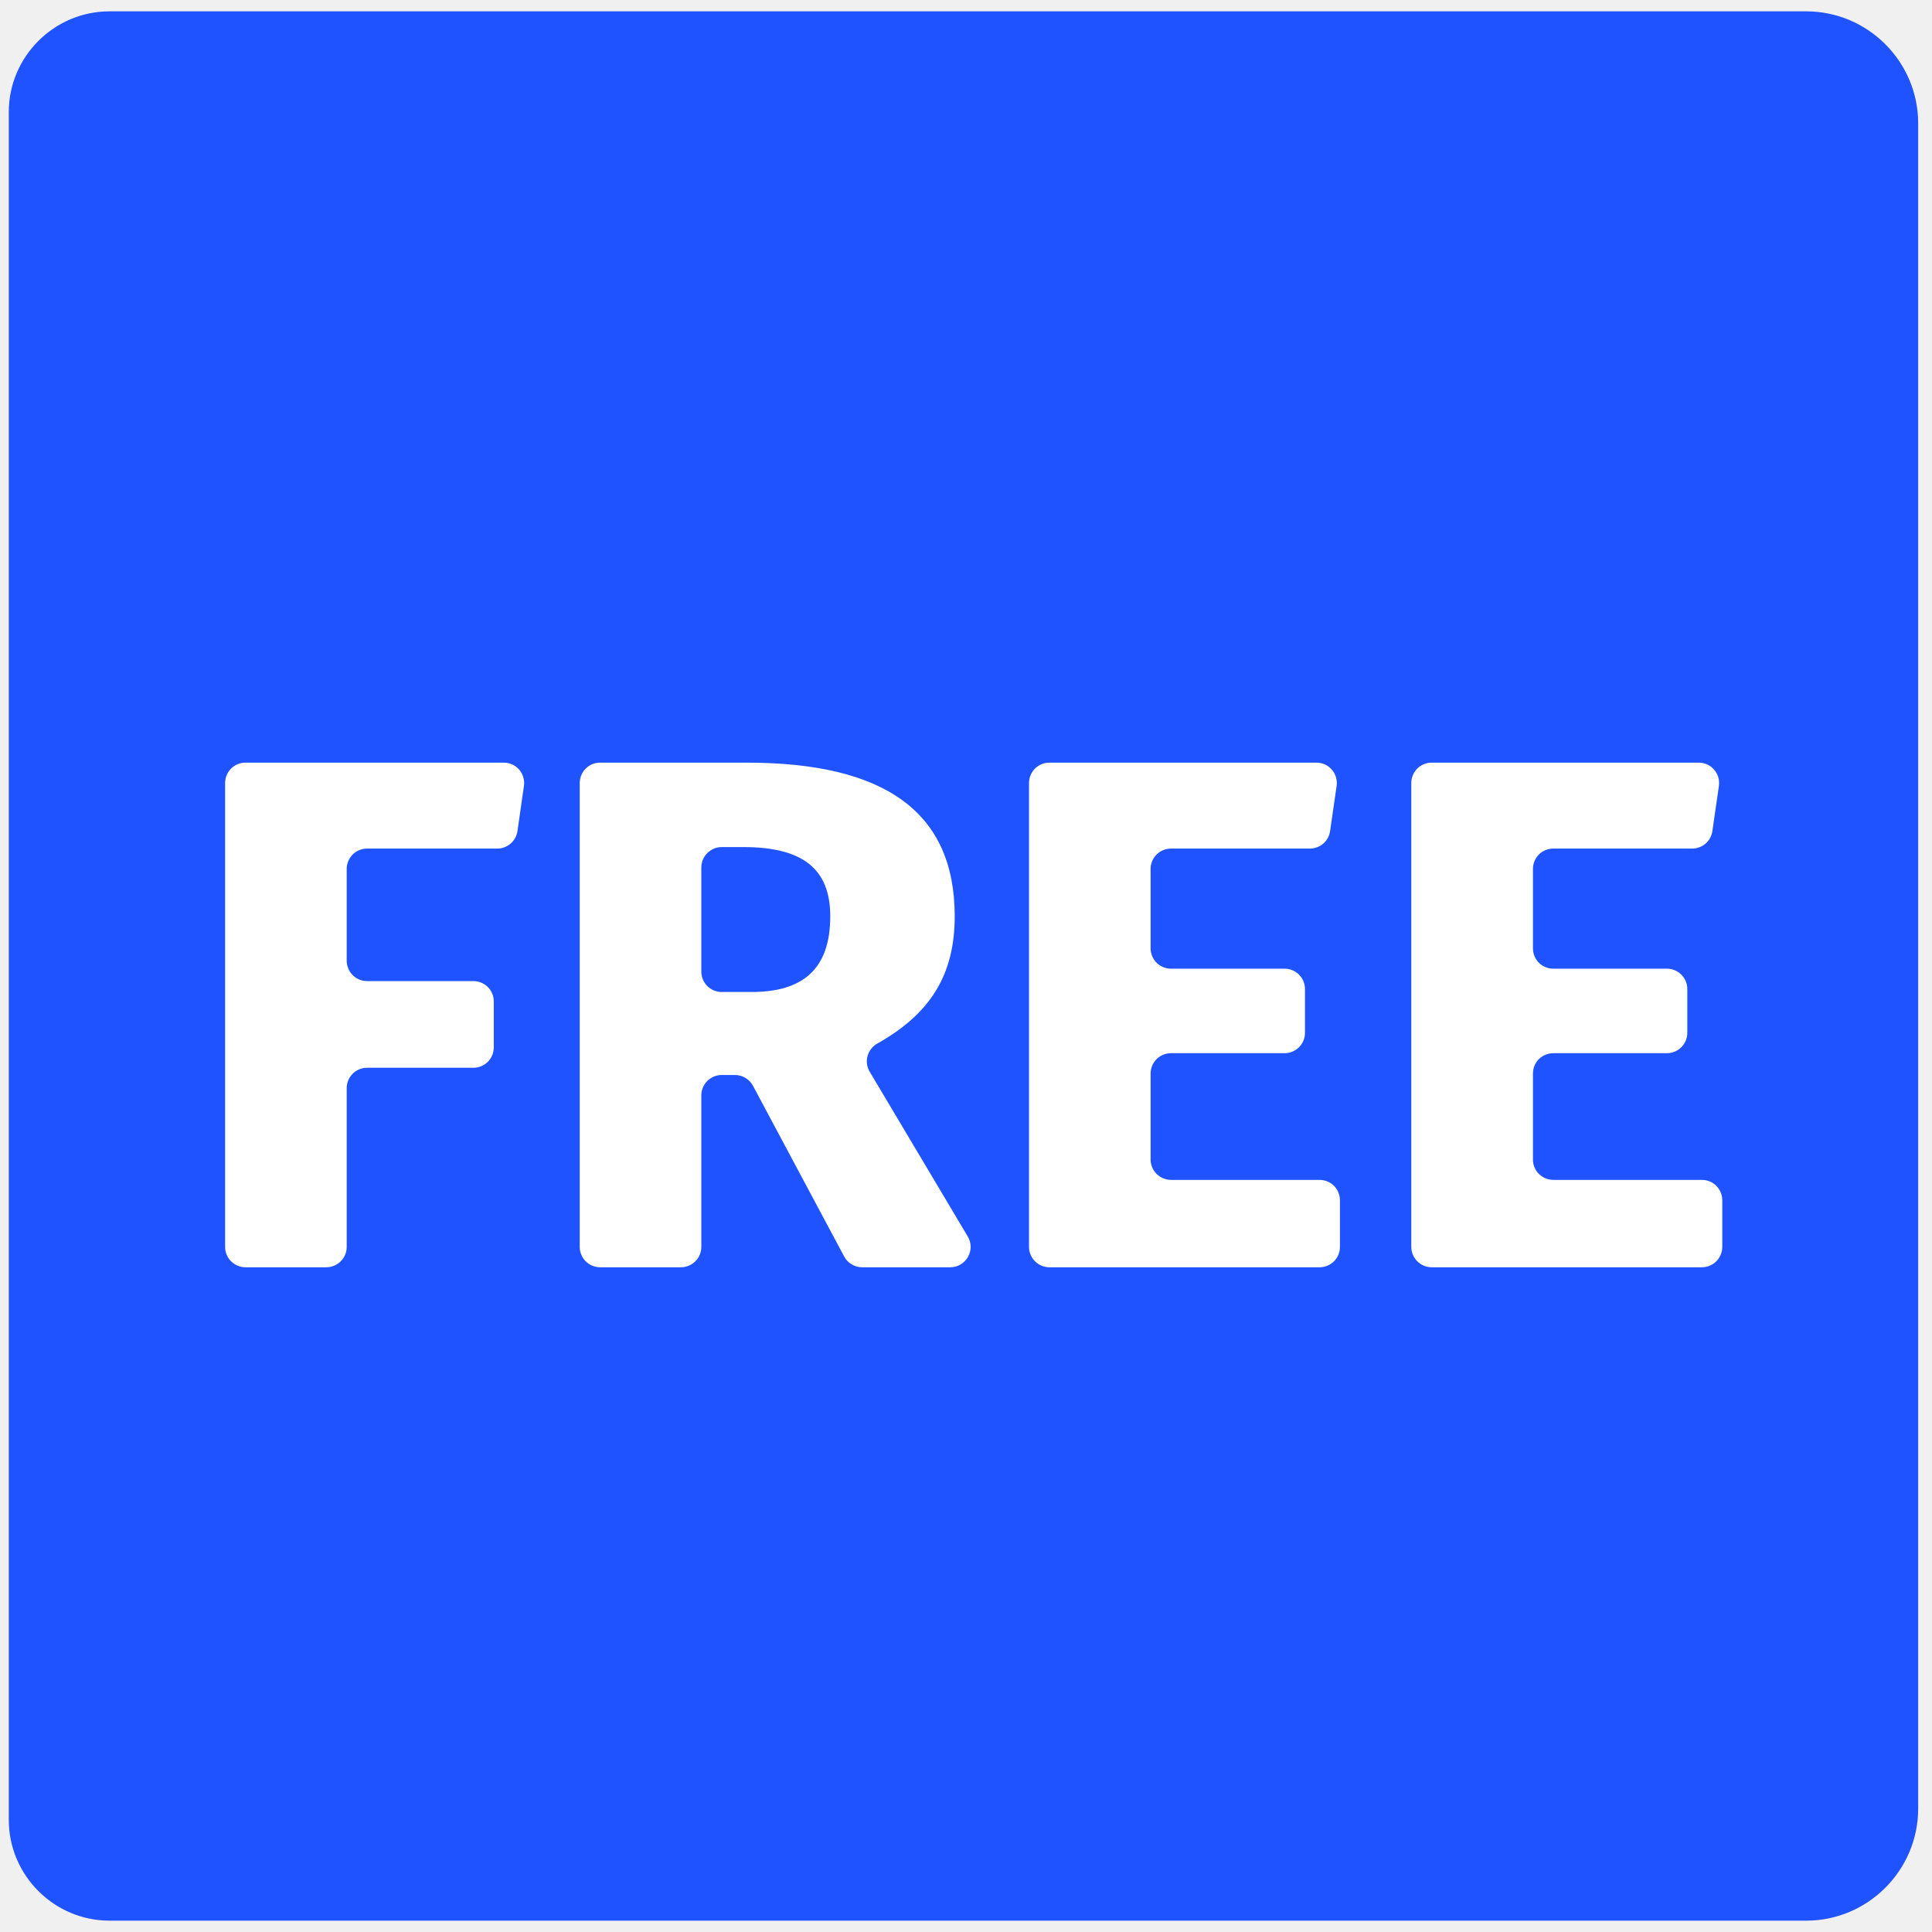
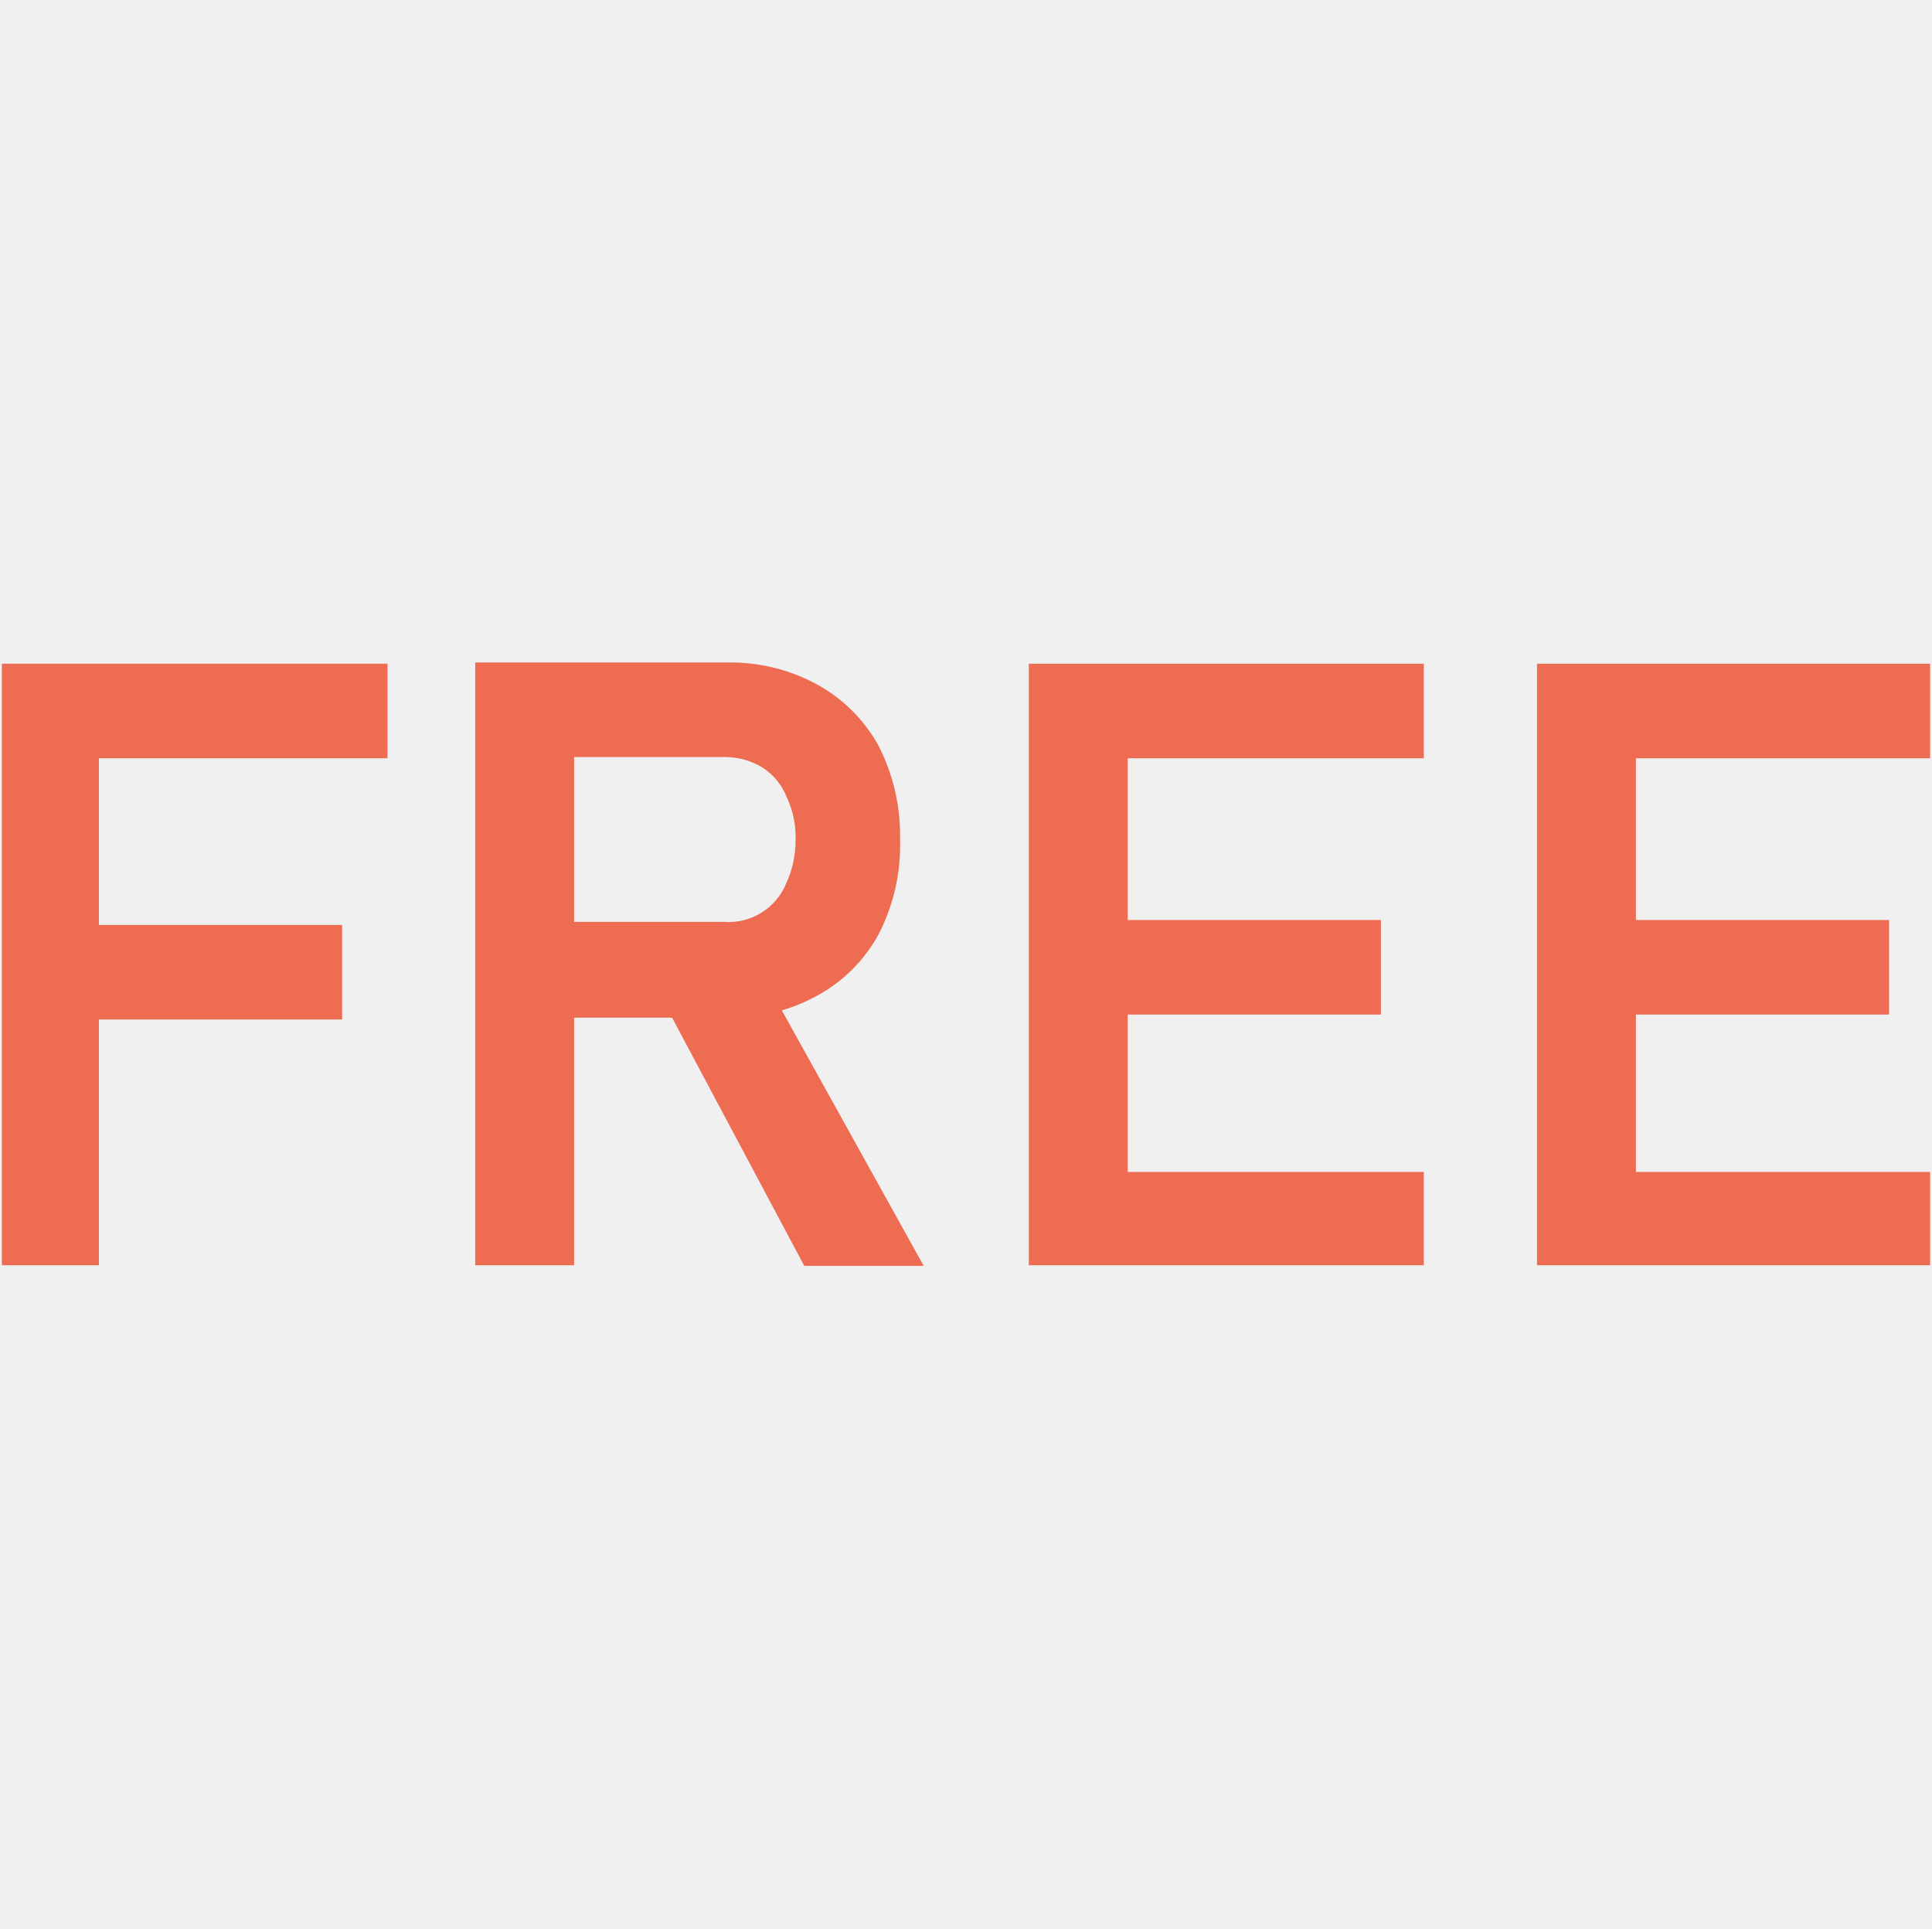
- <svg xmlns="http://www.w3.org/2000/svg" width="31" height="31" viewBox="0 0 31 31" fill="none">
-   <path d="M30.778 1.978C30.778 0.99 29.97 0.182 28.982 0.182H1.758C0.869 0.182 0.141 0.909 0.141 1.798V29.202C0.141 30.091 0.869 30.818 1.758 30.818H28.982C29.97 30.818 30.778 30.01 30.778 29.022V1.978V1.978Z" fill="#1F53FF" />
-   <path d="M7.979 13.616H5.89C5.803 13.616 5.72 13.65 5.659 13.711C5.598 13.773 5.563 13.856 5.563 13.942V15.415C5.563 15.502 5.598 15.585 5.659 15.646C5.72 15.708 5.803 15.742 5.89 15.742H7.596C7.683 15.742 7.766 15.777 7.828 15.838C7.889 15.899 7.923 15.982 7.923 16.069V16.805C7.923 16.892 7.889 16.975 7.828 17.037C7.766 17.098 7.683 17.133 7.596 17.133H5.89C5.803 17.133 5.72 17.167 5.659 17.228C5.598 17.29 5.563 17.373 5.563 17.459V20.007C5.563 20.094 5.529 20.177 5.467 20.238C5.406 20.299 5.323 20.334 5.236 20.334H3.939C3.852 20.334 3.769 20.299 3.708 20.238C3.646 20.177 3.612 20.094 3.612 20.007V12.564C3.612 12.477 3.646 12.394 3.708 12.332C3.769 12.271 3.852 12.237 3.939 12.237H8.083C8.13 12.237 8.177 12.247 8.219 12.266C8.262 12.286 8.3 12.314 8.331 12.35C8.361 12.385 8.384 12.427 8.397 12.472C8.41 12.517 8.414 12.564 8.407 12.61L8.303 13.335C8.291 13.413 8.253 13.484 8.193 13.536C8.134 13.587 8.058 13.616 7.979 13.616V13.616Z" fill="white" />
-   <path d="M11.978 12.237C14.186 12.237 15.319 13.02 15.319 14.702C15.319 15.657 14.914 16.273 14.078 16.744C13.917 16.834 13.86 17.038 13.955 17.197L15.528 19.84C15.658 20.058 15.5 20.334 15.247 20.334H13.833C13.774 20.334 13.716 20.318 13.665 20.287C13.614 20.257 13.572 20.213 13.545 20.161L12.082 17.422C12.054 17.37 12.012 17.326 11.962 17.296C11.911 17.265 11.853 17.249 11.793 17.249H11.58C11.494 17.249 11.41 17.284 11.349 17.345C11.288 17.406 11.253 17.489 11.253 17.576V20.007C11.253 20.094 11.219 20.177 11.158 20.238C11.096 20.299 11.013 20.334 10.926 20.334H9.629C9.542 20.334 9.459 20.299 9.398 20.238C9.337 20.177 9.302 20.094 9.302 20.007V12.564C9.302 12.477 9.337 12.394 9.398 12.332C9.459 12.271 9.542 12.237 9.629 12.237H11.978V12.237ZM12.06 15.917C12.877 15.917 13.322 15.555 13.322 14.702C13.322 13.931 12.866 13.592 11.931 13.592H11.58C11.494 13.592 11.411 13.627 11.349 13.688C11.288 13.749 11.253 13.832 11.253 13.919V15.59C11.253 15.677 11.288 15.76 11.349 15.822C11.411 15.883 11.494 15.917 11.58 15.917H12.06V15.917Z" fill="white" />
-   <path d="M21.019 13.616H18.79C18.703 13.616 18.62 13.65 18.558 13.711C18.497 13.773 18.462 13.856 18.462 13.942V15.216C18.462 15.303 18.497 15.386 18.558 15.448C18.62 15.509 18.703 15.543 18.79 15.543H20.613C20.699 15.543 20.782 15.578 20.844 15.639C20.905 15.7 20.939 15.784 20.939 15.87V16.572C20.939 16.659 20.905 16.742 20.844 16.803C20.782 16.864 20.699 16.899 20.613 16.899H18.79C18.703 16.899 18.62 16.933 18.558 16.994C18.497 17.056 18.462 17.139 18.462 17.226V18.605C18.462 18.692 18.497 18.775 18.558 18.836C18.62 18.897 18.703 18.932 18.79 18.932H21.174C21.26 18.932 21.343 18.966 21.405 19.027C21.466 19.089 21.5 19.172 21.5 19.259V20.007C21.5 20.094 21.466 20.177 21.405 20.238C21.343 20.299 21.26 20.334 21.174 20.334H16.838C16.752 20.334 16.668 20.299 16.607 20.238C16.546 20.177 16.511 20.094 16.511 20.007V12.564C16.511 12.477 16.546 12.394 16.607 12.332C16.668 12.271 16.752 12.237 16.838 12.237H21.123C21.17 12.237 21.216 12.247 21.259 12.266C21.302 12.286 21.339 12.314 21.37 12.35C21.401 12.385 21.424 12.427 21.437 12.472C21.45 12.517 21.453 12.564 21.447 12.61L21.342 13.335C21.331 13.413 21.292 13.484 21.233 13.536C21.173 13.587 21.097 13.615 21.019 13.616Z" fill="white" />
-   <path d="M27.153 13.616H24.924C24.837 13.616 24.754 13.65 24.692 13.711C24.631 13.773 24.597 13.856 24.597 13.942V15.216C24.597 15.303 24.631 15.386 24.692 15.448C24.754 15.509 24.837 15.543 24.924 15.543H26.747C26.834 15.543 26.917 15.578 26.978 15.639C27.039 15.7 27.074 15.784 27.074 15.87V16.572C27.074 16.659 27.039 16.742 26.978 16.803C26.917 16.864 26.834 16.899 26.747 16.899H24.924C24.837 16.899 24.754 16.933 24.692 16.994C24.631 17.056 24.597 17.139 24.597 17.226V18.605C24.597 18.692 24.631 18.775 24.692 18.836C24.754 18.897 24.837 18.932 24.924 18.932H27.308C27.394 18.932 27.478 18.966 27.539 19.027C27.6 19.089 27.635 19.172 27.635 19.259V20.007C27.635 20.094 27.6 20.177 27.539 20.238C27.478 20.299 27.394 20.334 27.308 20.334H22.972C22.886 20.334 22.802 20.299 22.741 20.238C22.68 20.177 22.645 20.094 22.645 20.007V12.564C22.645 12.477 22.68 12.394 22.741 12.332C22.802 12.271 22.886 12.237 22.972 12.237H27.257C27.304 12.237 27.35 12.247 27.393 12.266C27.436 12.286 27.474 12.314 27.504 12.35C27.535 12.385 27.558 12.427 27.571 12.472C27.584 12.517 27.587 12.564 27.581 12.61L27.476 13.335C27.465 13.413 27.426 13.484 27.367 13.536C27.307 13.587 27.231 13.616 27.153 13.616V13.616Z" fill="white" />
+ <svg xmlns="http://www.w3.org/2000/svg" id="Layer_1" data-name="Layer 1" width="31.06" height="31" viewBox="0 0 31.06 31">
+   <defs>
+     <style>.cls-1{fill:#ed6c52;}</style>
+   </defs>
+   <g id="Warstwa_2" data-name="Warstwa 2">
+     <g id="Warstwa_1-2" data-name="Warstwa 1-2">
+       <path class="cls-1" d="M0,10.67H1.56v9.67H0Zm.67,0H6.2v1.52H.64Zm0,4.2H5.47v1.52H.64Z" transform="translate(0.03)" />
+       <path class="cls-1" d="M7.61,10.65H9.2v9.69H7.61Zm.66,4.17h3.34a1,1,0,0,0,1-.62,1.65,1.65,0,0,0,.15-.69,1.5,1.5,0,0,0-.14-.69,1,1,0,0,0-.39-.48,1.16,1.16,0,0,0-.6-.17H8.27V10.65h3.39A2.92,2.92,0,0,1,13.1,11a2.5,2.5,0,0,1,1,1,3.18,3.18,0,0,1,.34,1.51,3.12,3.12,0,0,1-.34,1.5,2.46,2.46,0,0,1-1,1,2.86,2.86,0,0,1-1.43.35H8.27Zm2.34,1.23,1.65-.31,2.56,4.61H12.9Z" transform="translate(0.03)" />
+       <path class="cls-1" d="M16.51,10.67H18.1v9.67H16.51Zm.66,0h5.69v1.52H17.17Zm0,4.12h5v1.52h-5Zm0,4.05h5.69v1.5H17.17Z" transform="translate(0.03)" />
+       <path class="cls-1" d="M24.68,10.67h1.59v9.67H24.68Zm.66,0H31v1.52H25.34Zm0,4.12h5v1.52h-5Zm0,4.05H31v1.5H25.34Z" transform="translate(0.03)" />
+     </g>
+   </g>
+   <line class="cls-1" x1="7.63" y1="31" x2="12.74" y2="31" />
+   <line class="cls-1" x1="11.88" x2="16.99" />
</svg>
